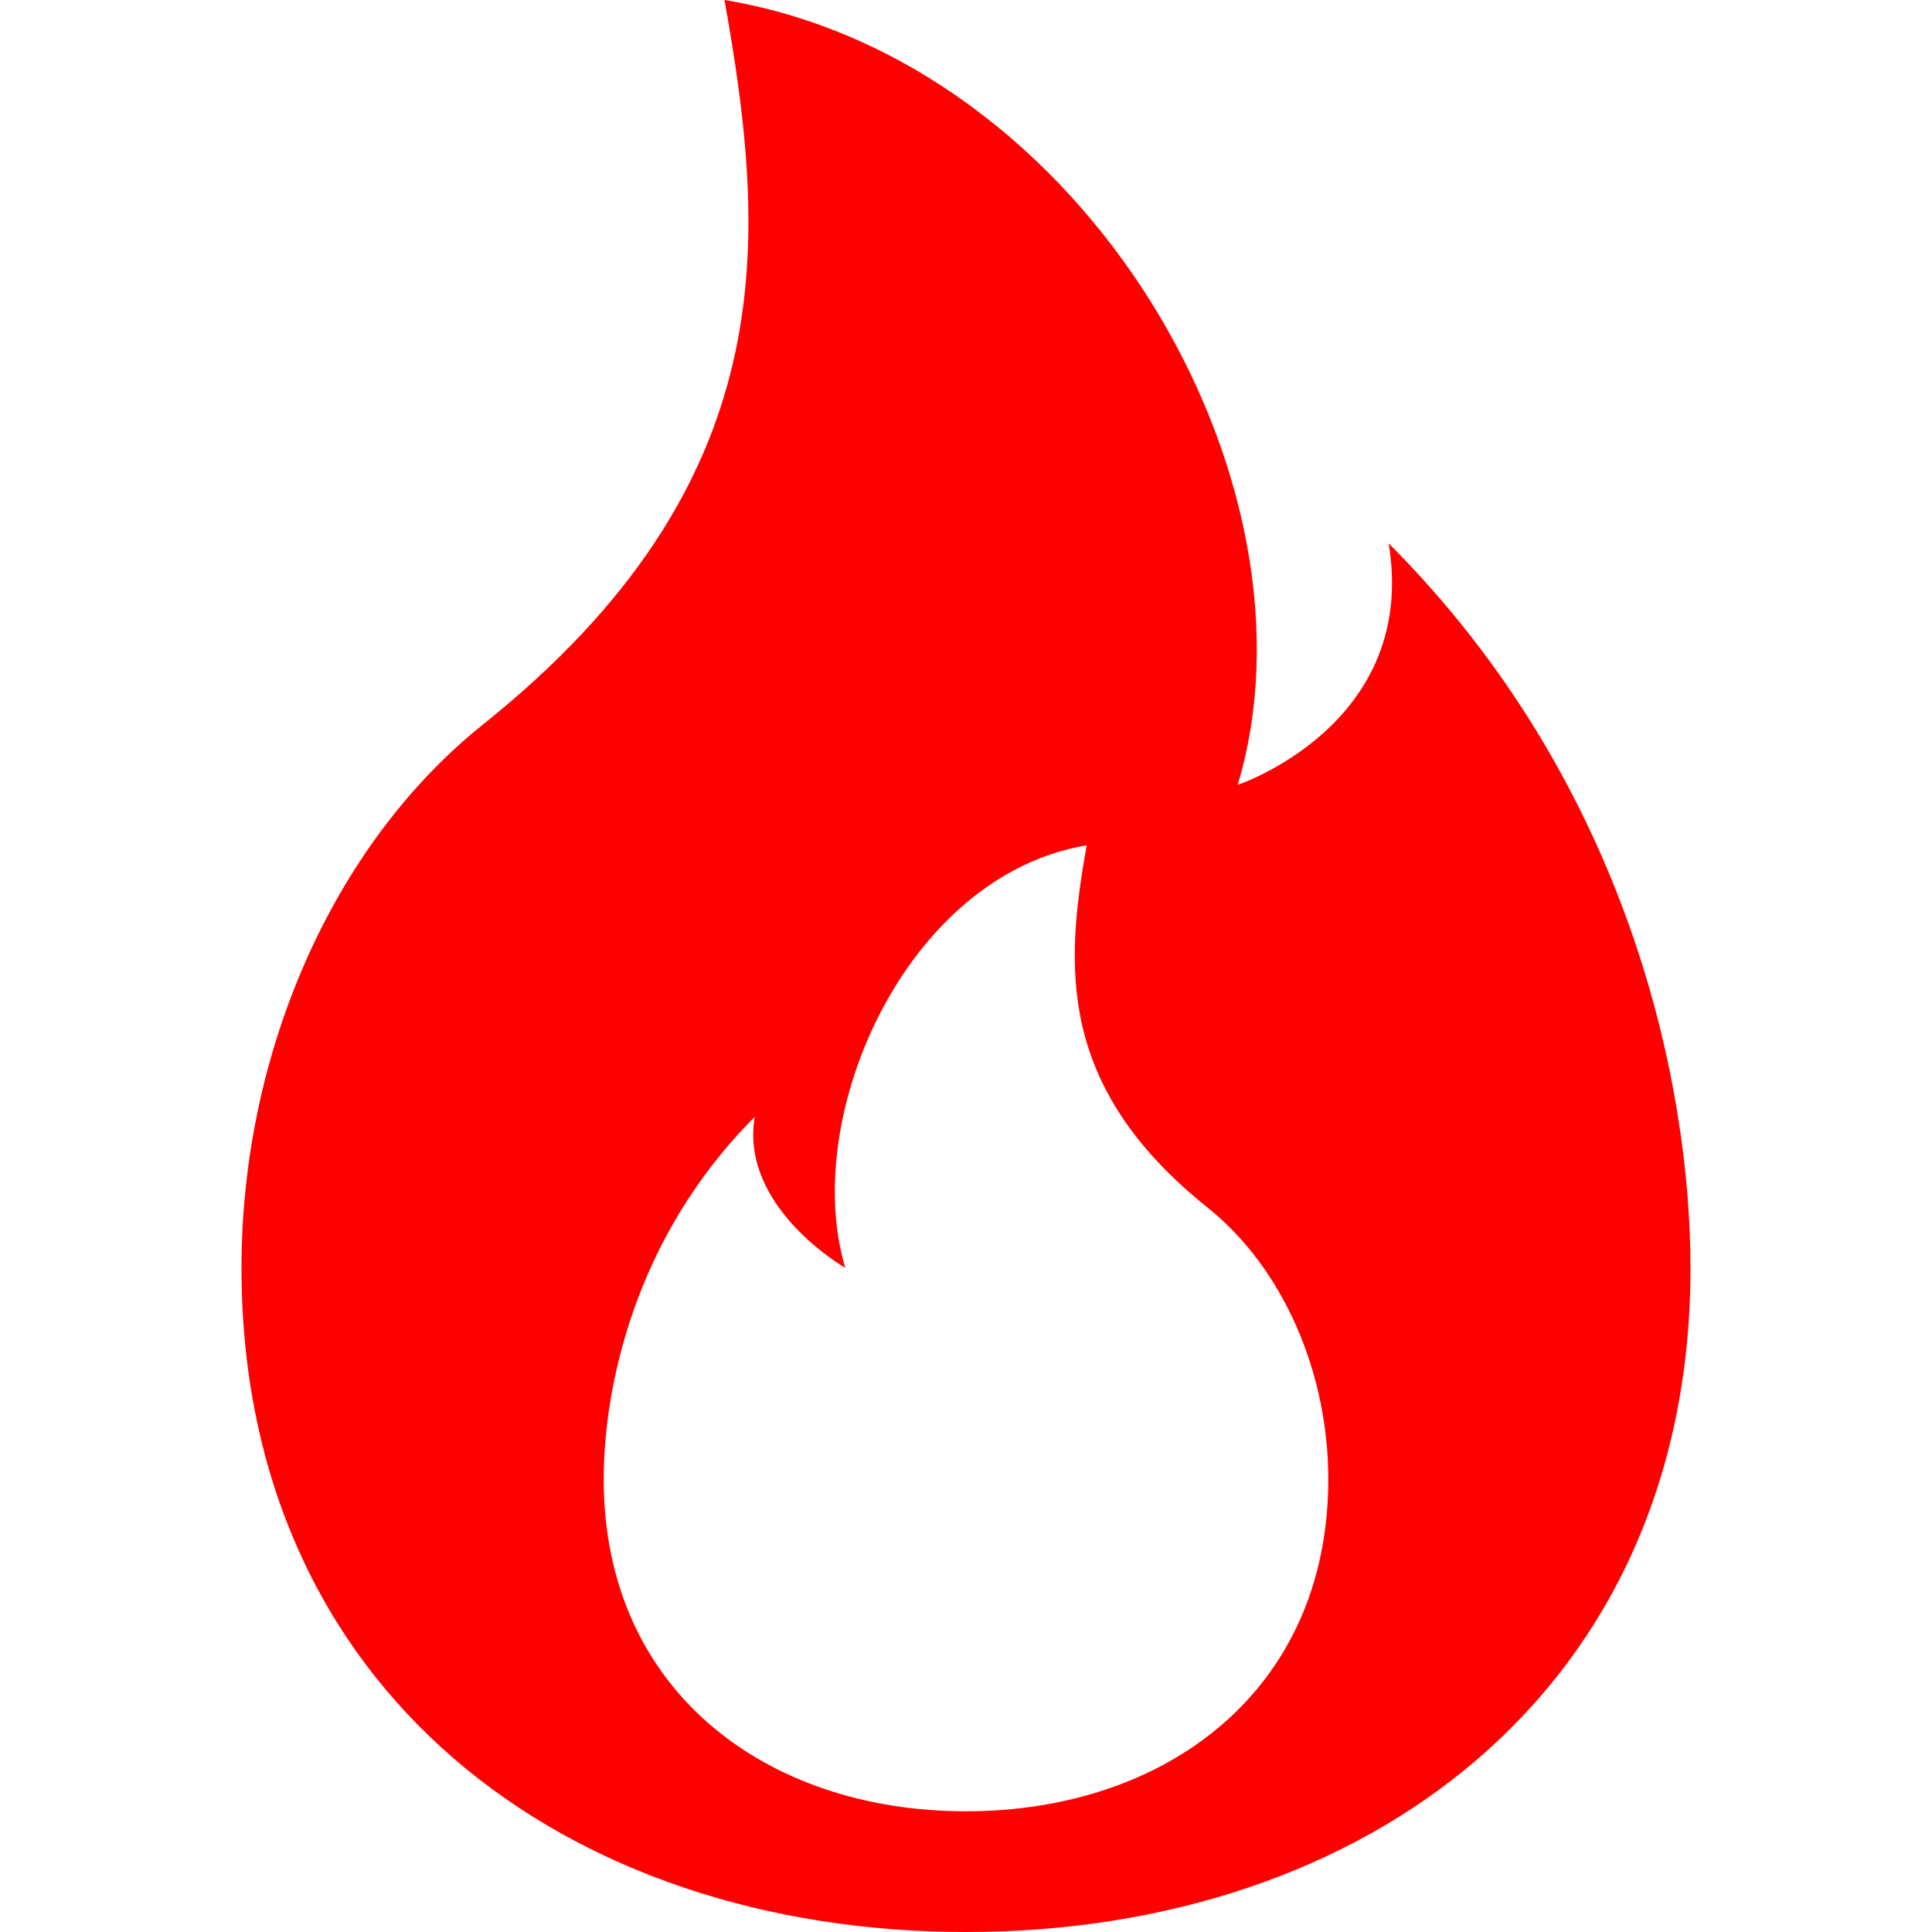
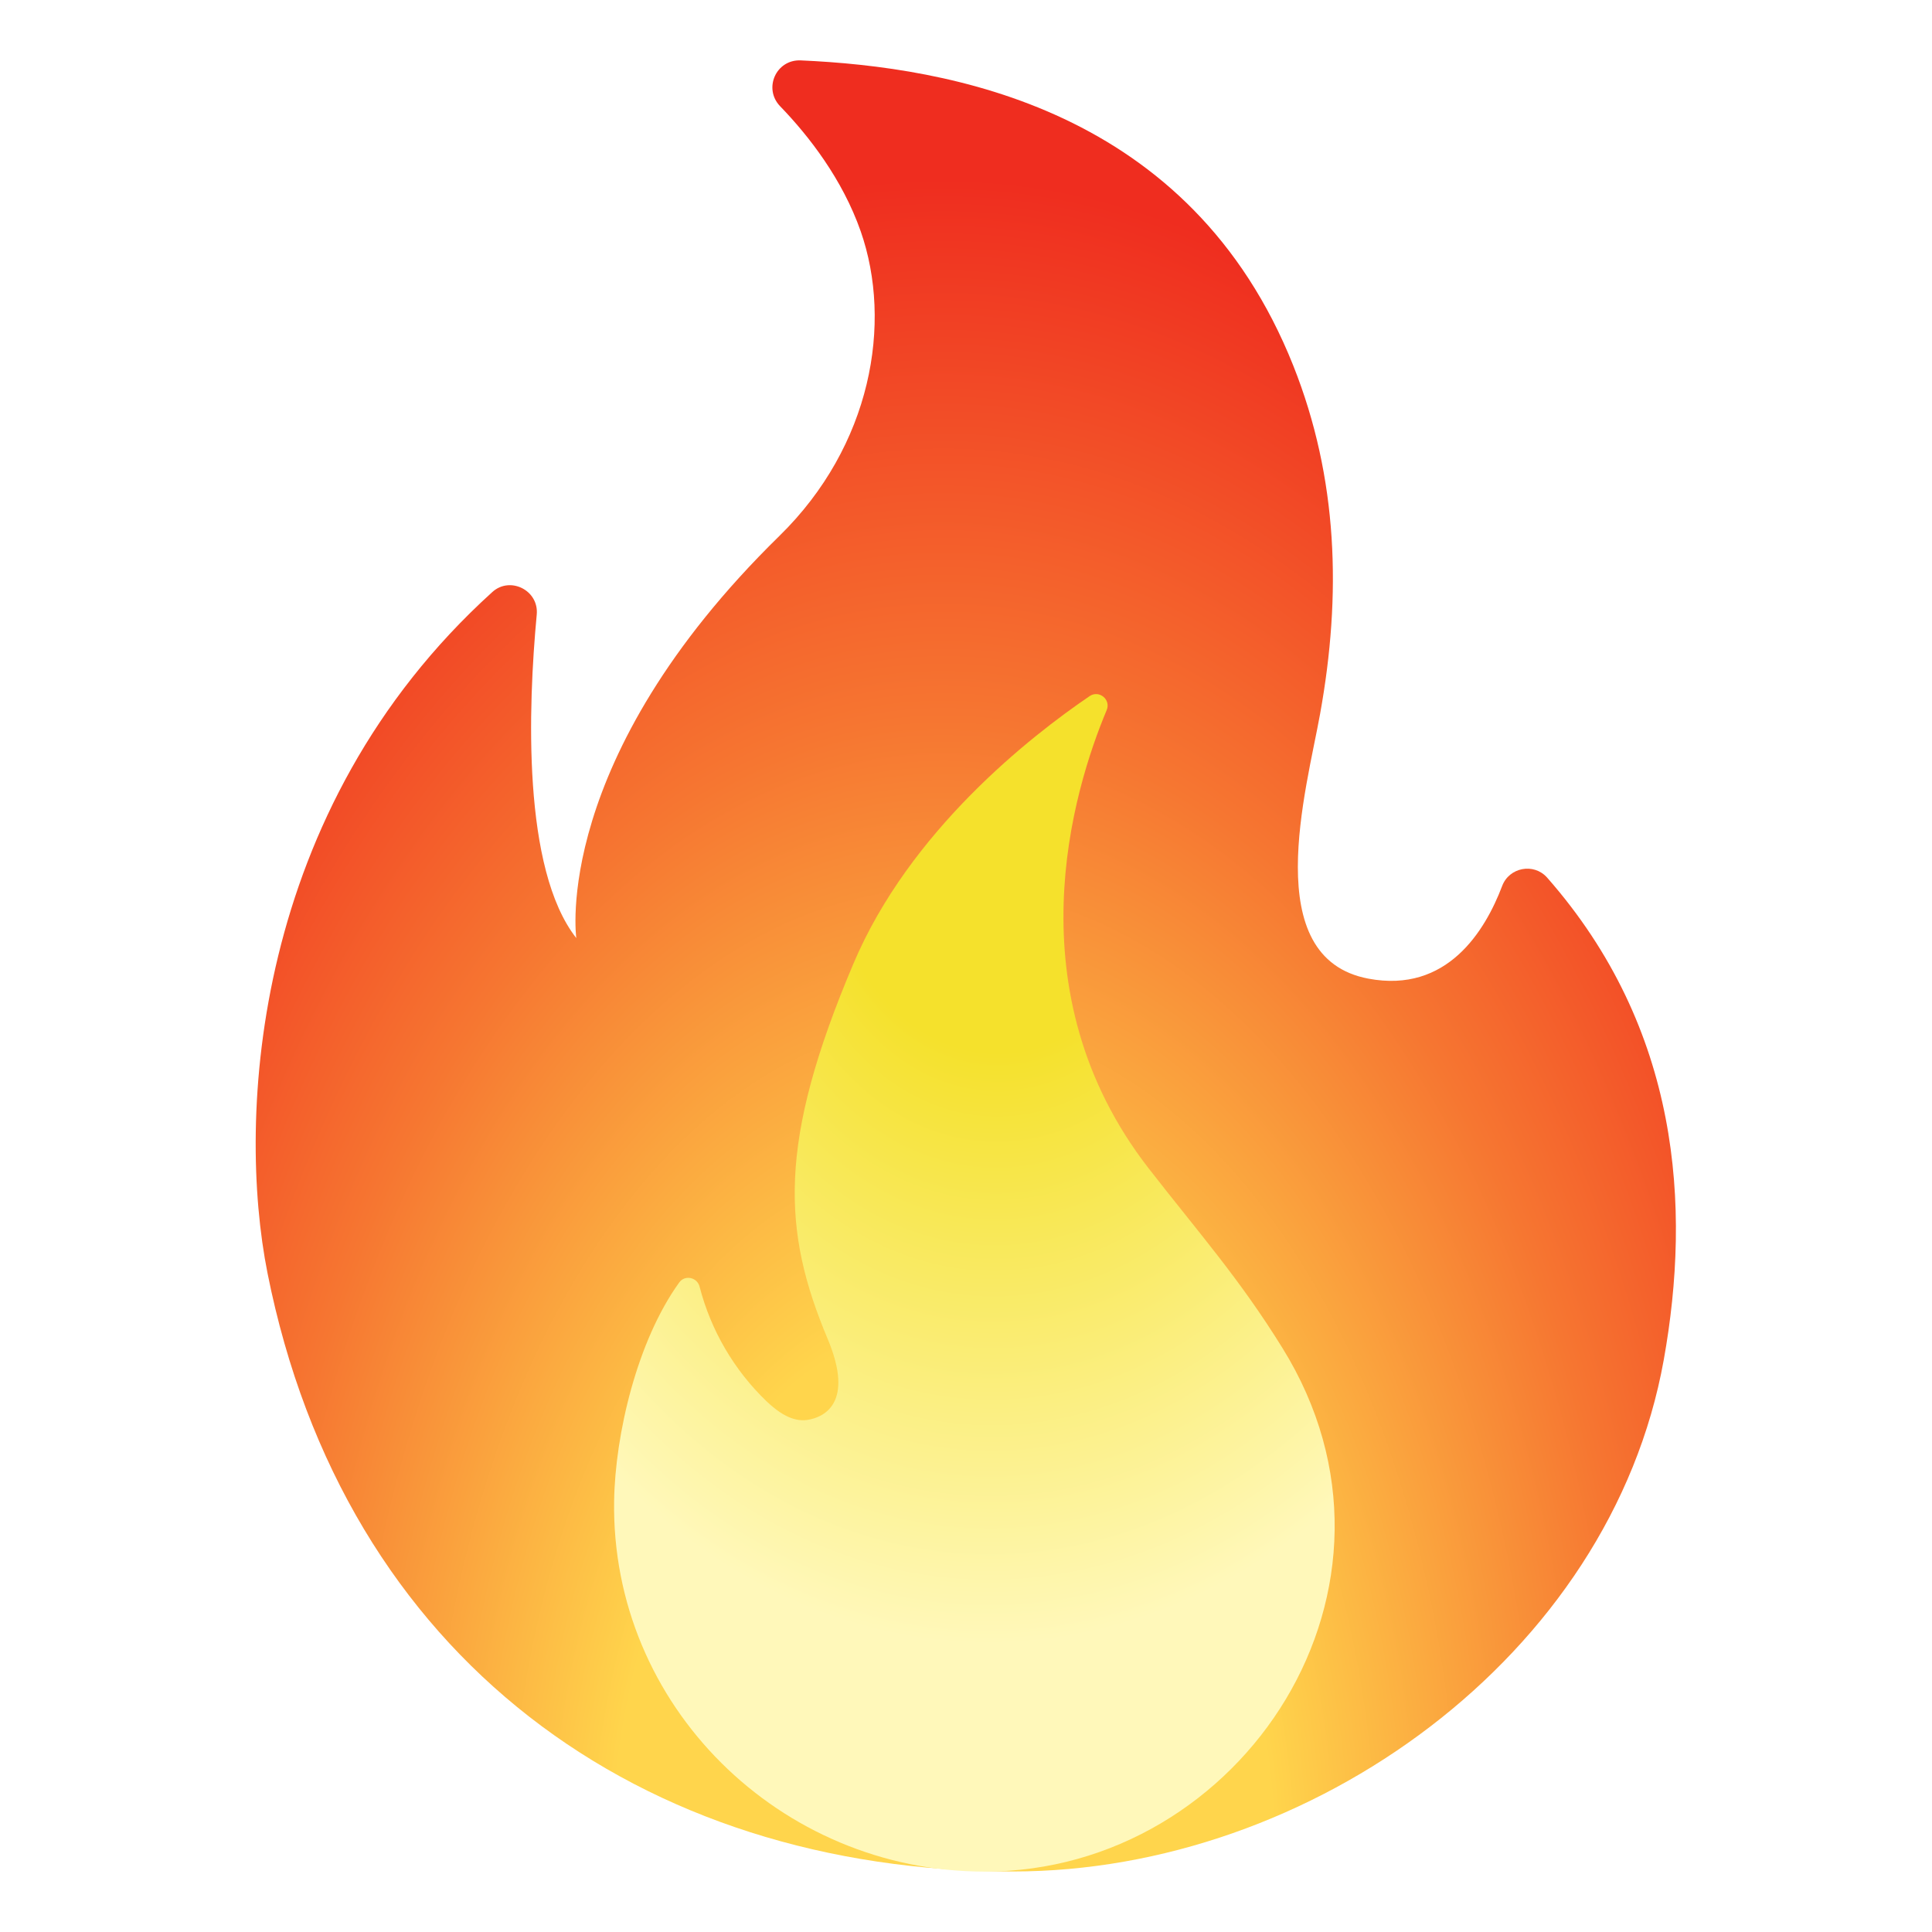
- <svg xmlns="http://www.w3.org/2000/svg" width="25" height="25" viewBox="0 0 25 25" fill="none">
-   <path d="M12.5 25C17.678 25 21.875 21.875 21.875 16.406C21.875 14.062 21.094 10.156 17.969 7.031C18.359 9.375 16.016 10.156 16.016 10.156C17.188 6.25 14.062 0.781 9.375 0C9.933 3.125 10.156 6.25 6.25 9.375C4.297 10.938 3.125 13.639 3.125 16.406C3.125 21.875 7.322 25 12.5 25ZM12.5 23.438C9.911 23.438 7.812 21.875 7.812 19.141C7.812 17.969 8.203 16.016 9.766 14.453C9.57 15.625 10.938 16.406 10.938 16.406C10.352 14.453 11.719 11.328 14.062 10.938C13.783 12.5 13.672 14.062 15.625 15.625C16.602 16.406 17.188 17.756 17.188 19.141C17.188 21.875 15.089 23.438 12.5 23.438Z" fill="#FF0000" />
+ <svg xmlns="http://www.w3.org/2000/svg" width="31" height="31" viewBox="0 0 31 31" fill="none">
+   <path d="M8.612 9.864C8.474 11.337 8.377 13.943 9.247 15.052C9.247 15.052 8.838 12.189 12.507 8.598C13.984 7.152 14.325 5.185 13.81 3.71C13.517 2.875 12.981 2.184 12.516 1.703C12.245 1.419 12.453 0.952 12.848 0.969C15.236 1.075 19.106 1.739 20.751 5.866C21.472 7.677 21.526 9.549 21.182 11.453C20.964 12.669 20.189 15.372 21.957 15.703C23.219 15.941 23.829 14.938 24.103 14.216C24.216 13.916 24.611 13.841 24.824 14.081C26.956 16.505 27.137 19.36 26.696 21.819C25.844 26.57 21.032 30.029 16.251 30.029C10.278 30.029 5.524 26.611 4.292 20.426C3.795 17.929 4.047 12.989 7.898 9.501C8.184 9.239 8.651 9.472 8.612 9.864Z" fill="url(#paint0_radial_274_568)" />
+   <path d="M18.433 18.75C16.231 15.917 17.217 12.683 17.757 11.395C17.829 11.225 17.636 11.066 17.483 11.17C16.536 11.814 14.596 13.33 13.693 15.464C12.47 18.348 12.557 19.76 13.281 21.485C13.717 22.523 13.211 22.744 12.957 22.783C12.71 22.821 12.482 22.657 12.3 22.485C11.778 21.983 11.406 21.346 11.225 20.644C11.186 20.494 10.99 20.453 10.9 20.576C10.222 21.514 9.871 23.017 9.854 24.081C9.801 27.367 12.516 30.031 15.8 30.031C19.939 30.031 22.954 25.454 20.576 21.627C19.886 20.513 19.237 19.784 18.433 18.75Z" fill="url(#paint1_radial_274_568)" />
+   <defs>
+     <radialGradient id="paint0_radial_274_568" cx="0" cy="0" r="1" gradientTransform="matrix(-17.0953 -0.0741936 -0.121889 28.05 15.068 30.1041)" gradientUnits="userSpaceOnUse">
+       <stop offset="0.314" stop-color="#FFD54C" />
+       <stop offset="0.662" stop-color="#F67631" />
+       <stop offset="0.972" stop-color="#EF2D1F" />
+     </radialGradient>
+     <radialGradient id="paint1_radial_274_568" cx="0" cy="0" r="1" gradientTransform="matrix(-0.180668 17.8862 13.4607 0.135949 16.0276 13.0923)" gradientUnits="userSpaceOnUse">
+       <stop offset="0.214" stop-color="#F5E12C" />
+       <stop offset="0.74" stop-color="#FFF8BA" />
+     </radialGradient>
+   </defs>
</svg>
